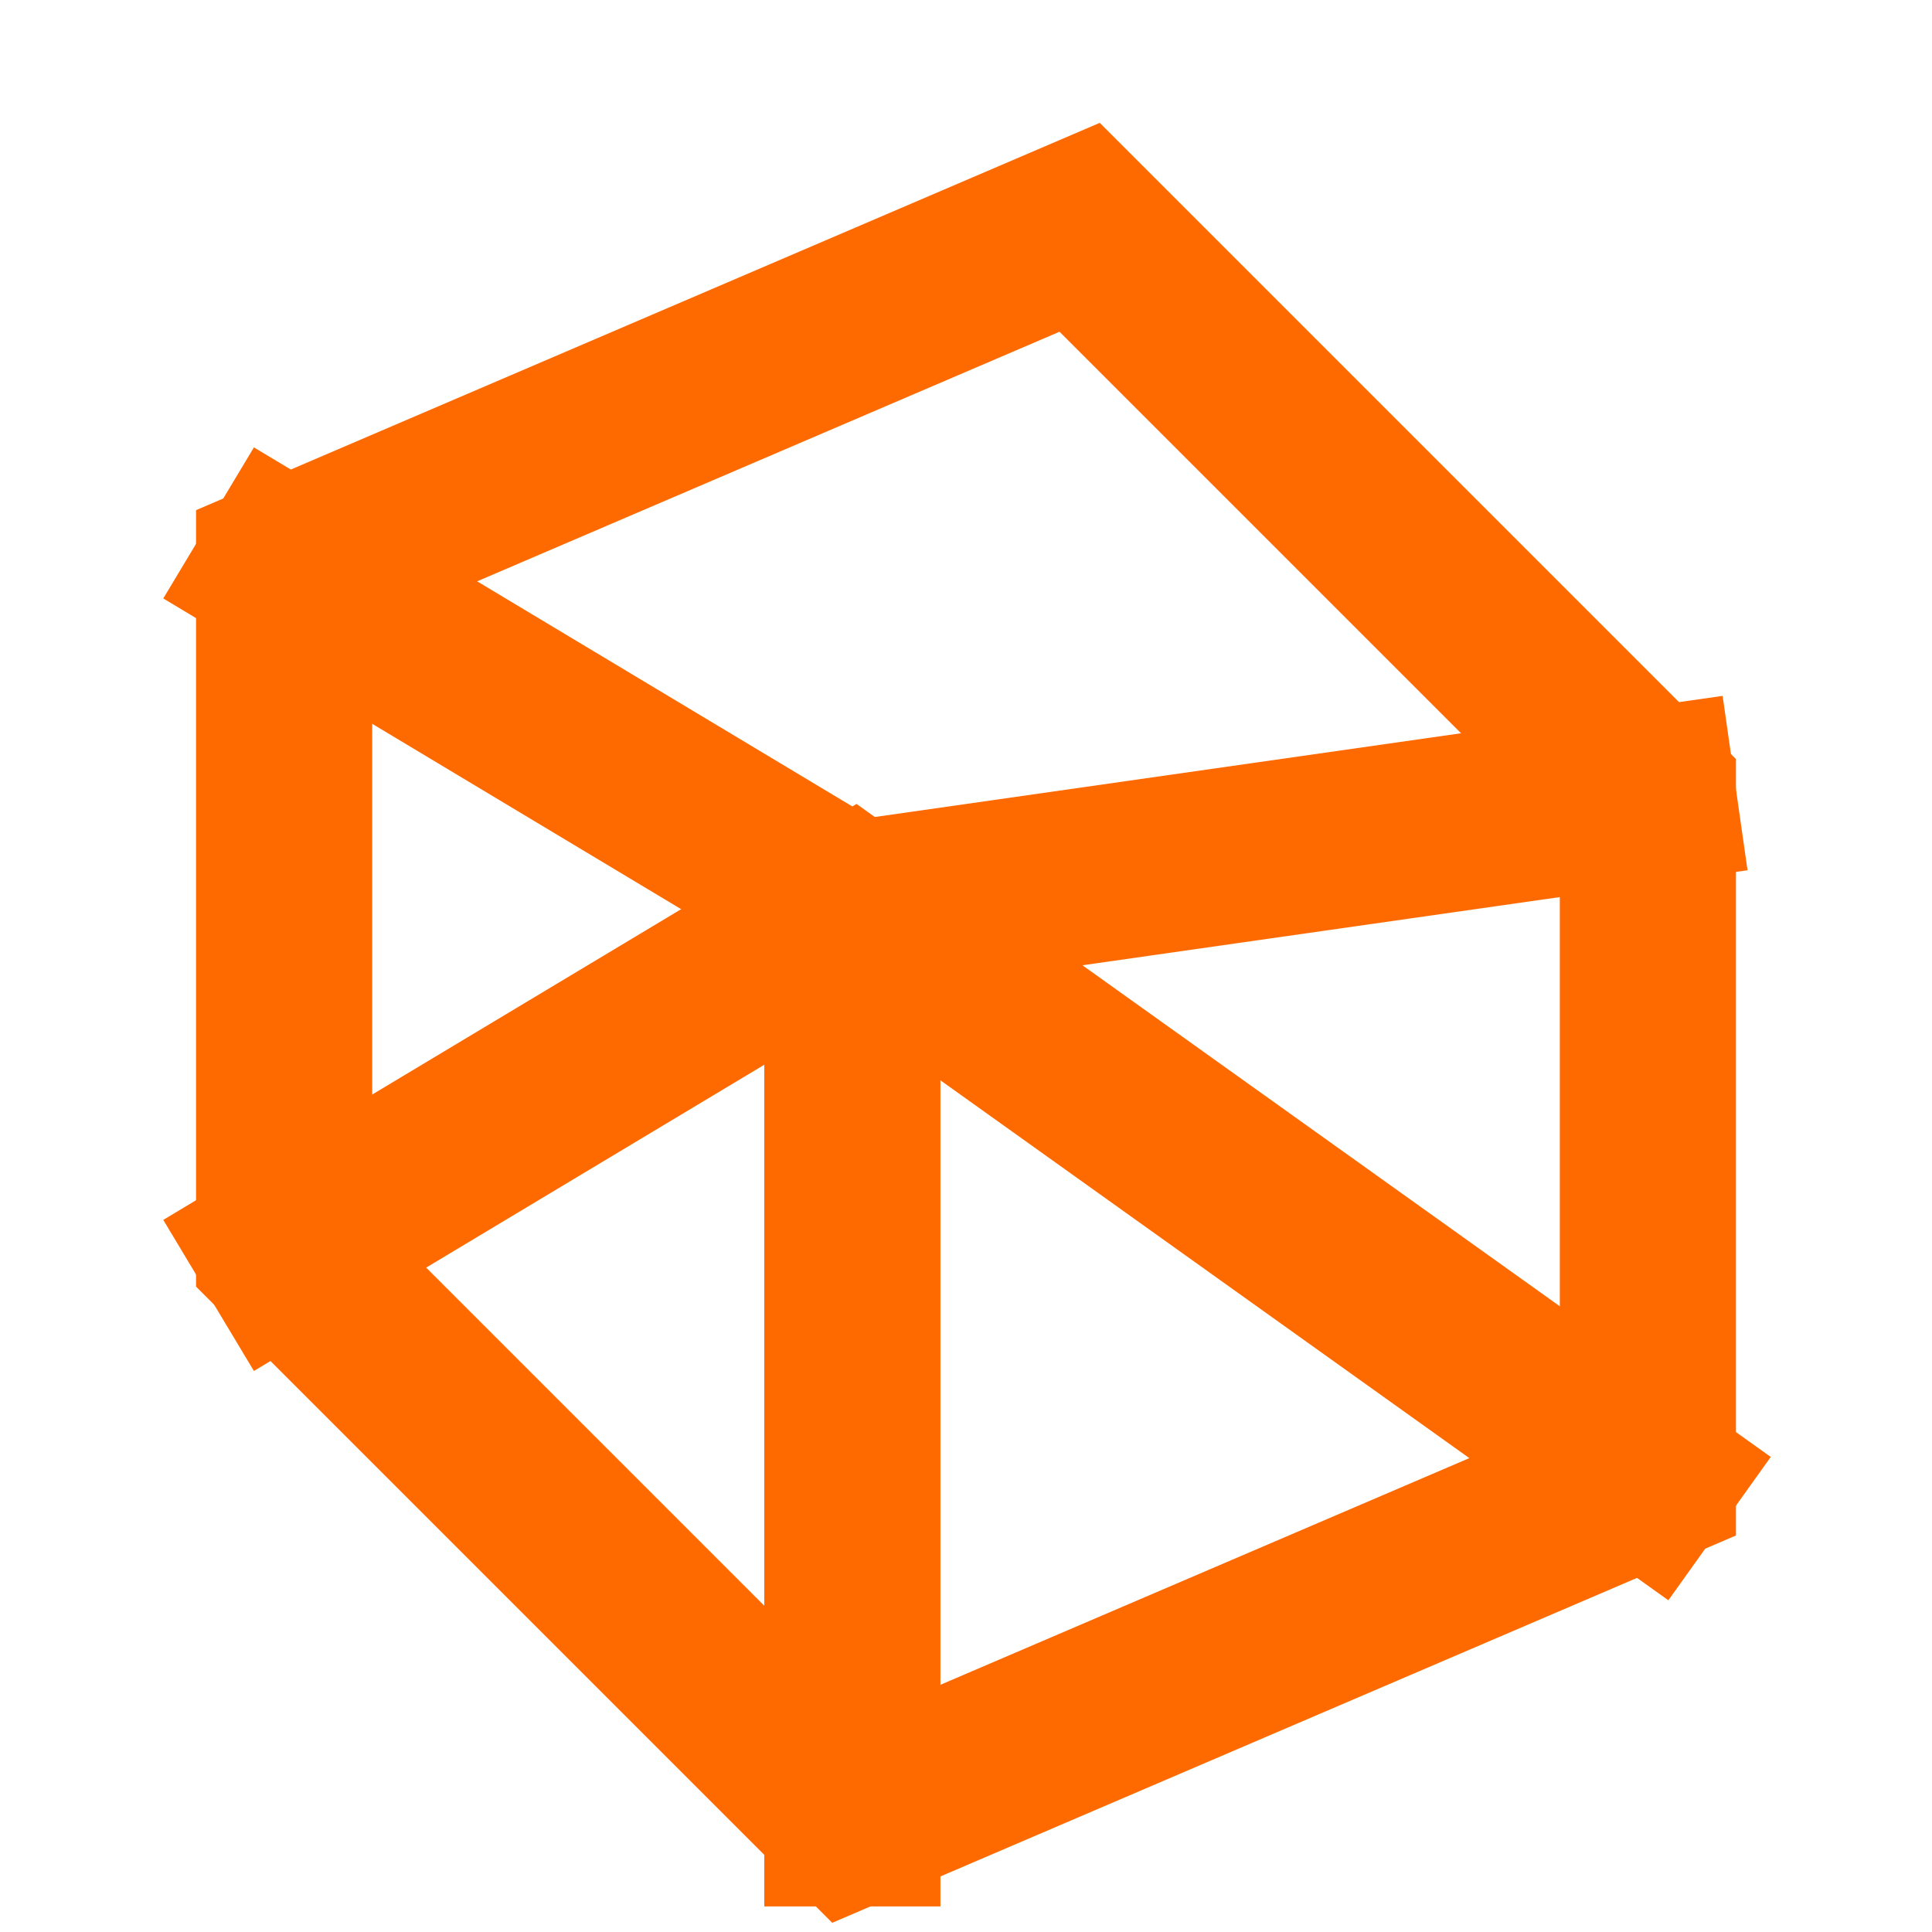
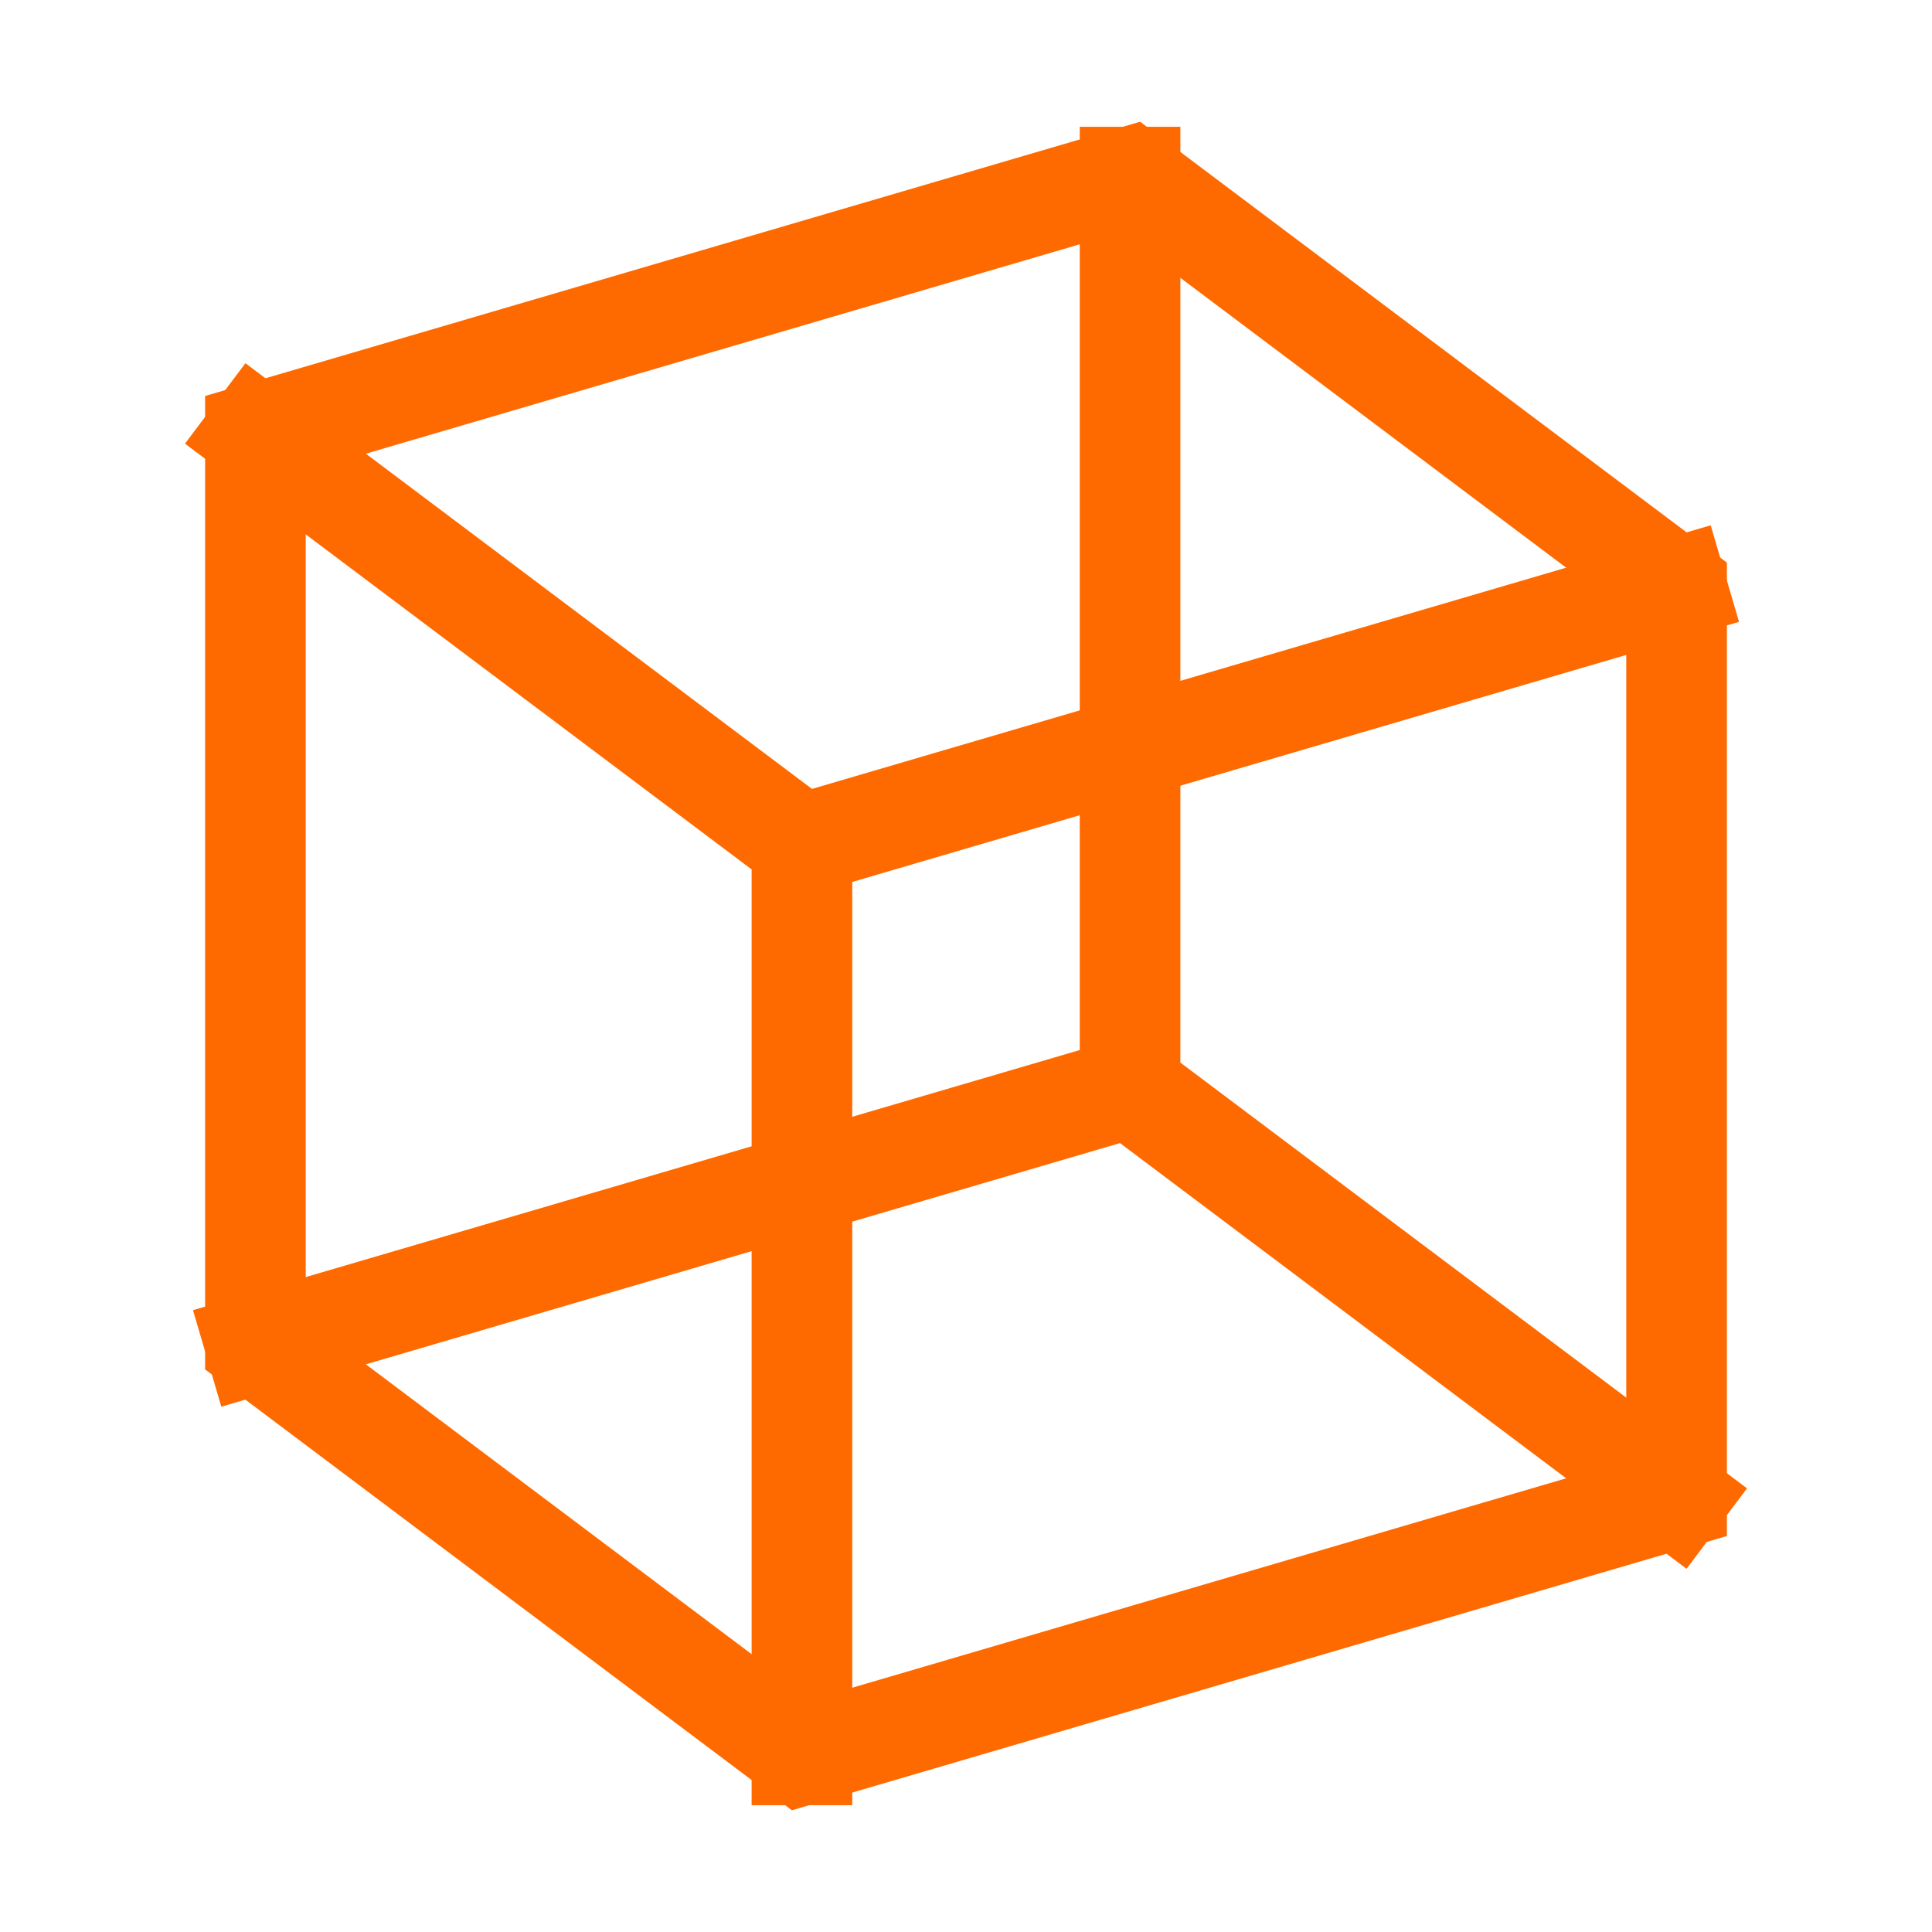
- <svg xmlns="http://www.w3.org/2000/svg" viewBox="5.5 3 17 17">
-   <g stroke="#FF6A00" stroke-width="1.55" fill="none" stroke-linecap="square" stroke-linejoin="miter">
-     <path d="M8 8 L15 5 L20 10 L20 16 L13 19 L8 14 Z" />
-     <path d="M8 8 L13 11 L20 10" />
-     <path d="M13 11 L13 19" />
-     <path d="M8 14 L13 11 L20 16" />
+ <svg xmlns="http://www.w3.org/2000/svg" viewBox="0 0 24 24">
+   <g stroke="#FF6A00" stroke-width="1.25" fill="none" stroke-linecap="square" stroke-linejoin="miter">
+     <path d="M3.173 5.387 L14.038 2.2 L20.827 7.301 L20.827 18.613 L9.962 21.8 L3.173 16.699 Z" />
+     <path d="M9.962 10.488 L3.173 5.387 M9.962 10.488 L9.962 21.8 M9.962 10.488 L20.827 7.301" />
+     <path d="M14.038 13.512 L3.173 16.699 M14.038 13.512 L14.038 2.2 M14.038 13.512 L20.827 18.613" />
  </g>
</svg>
